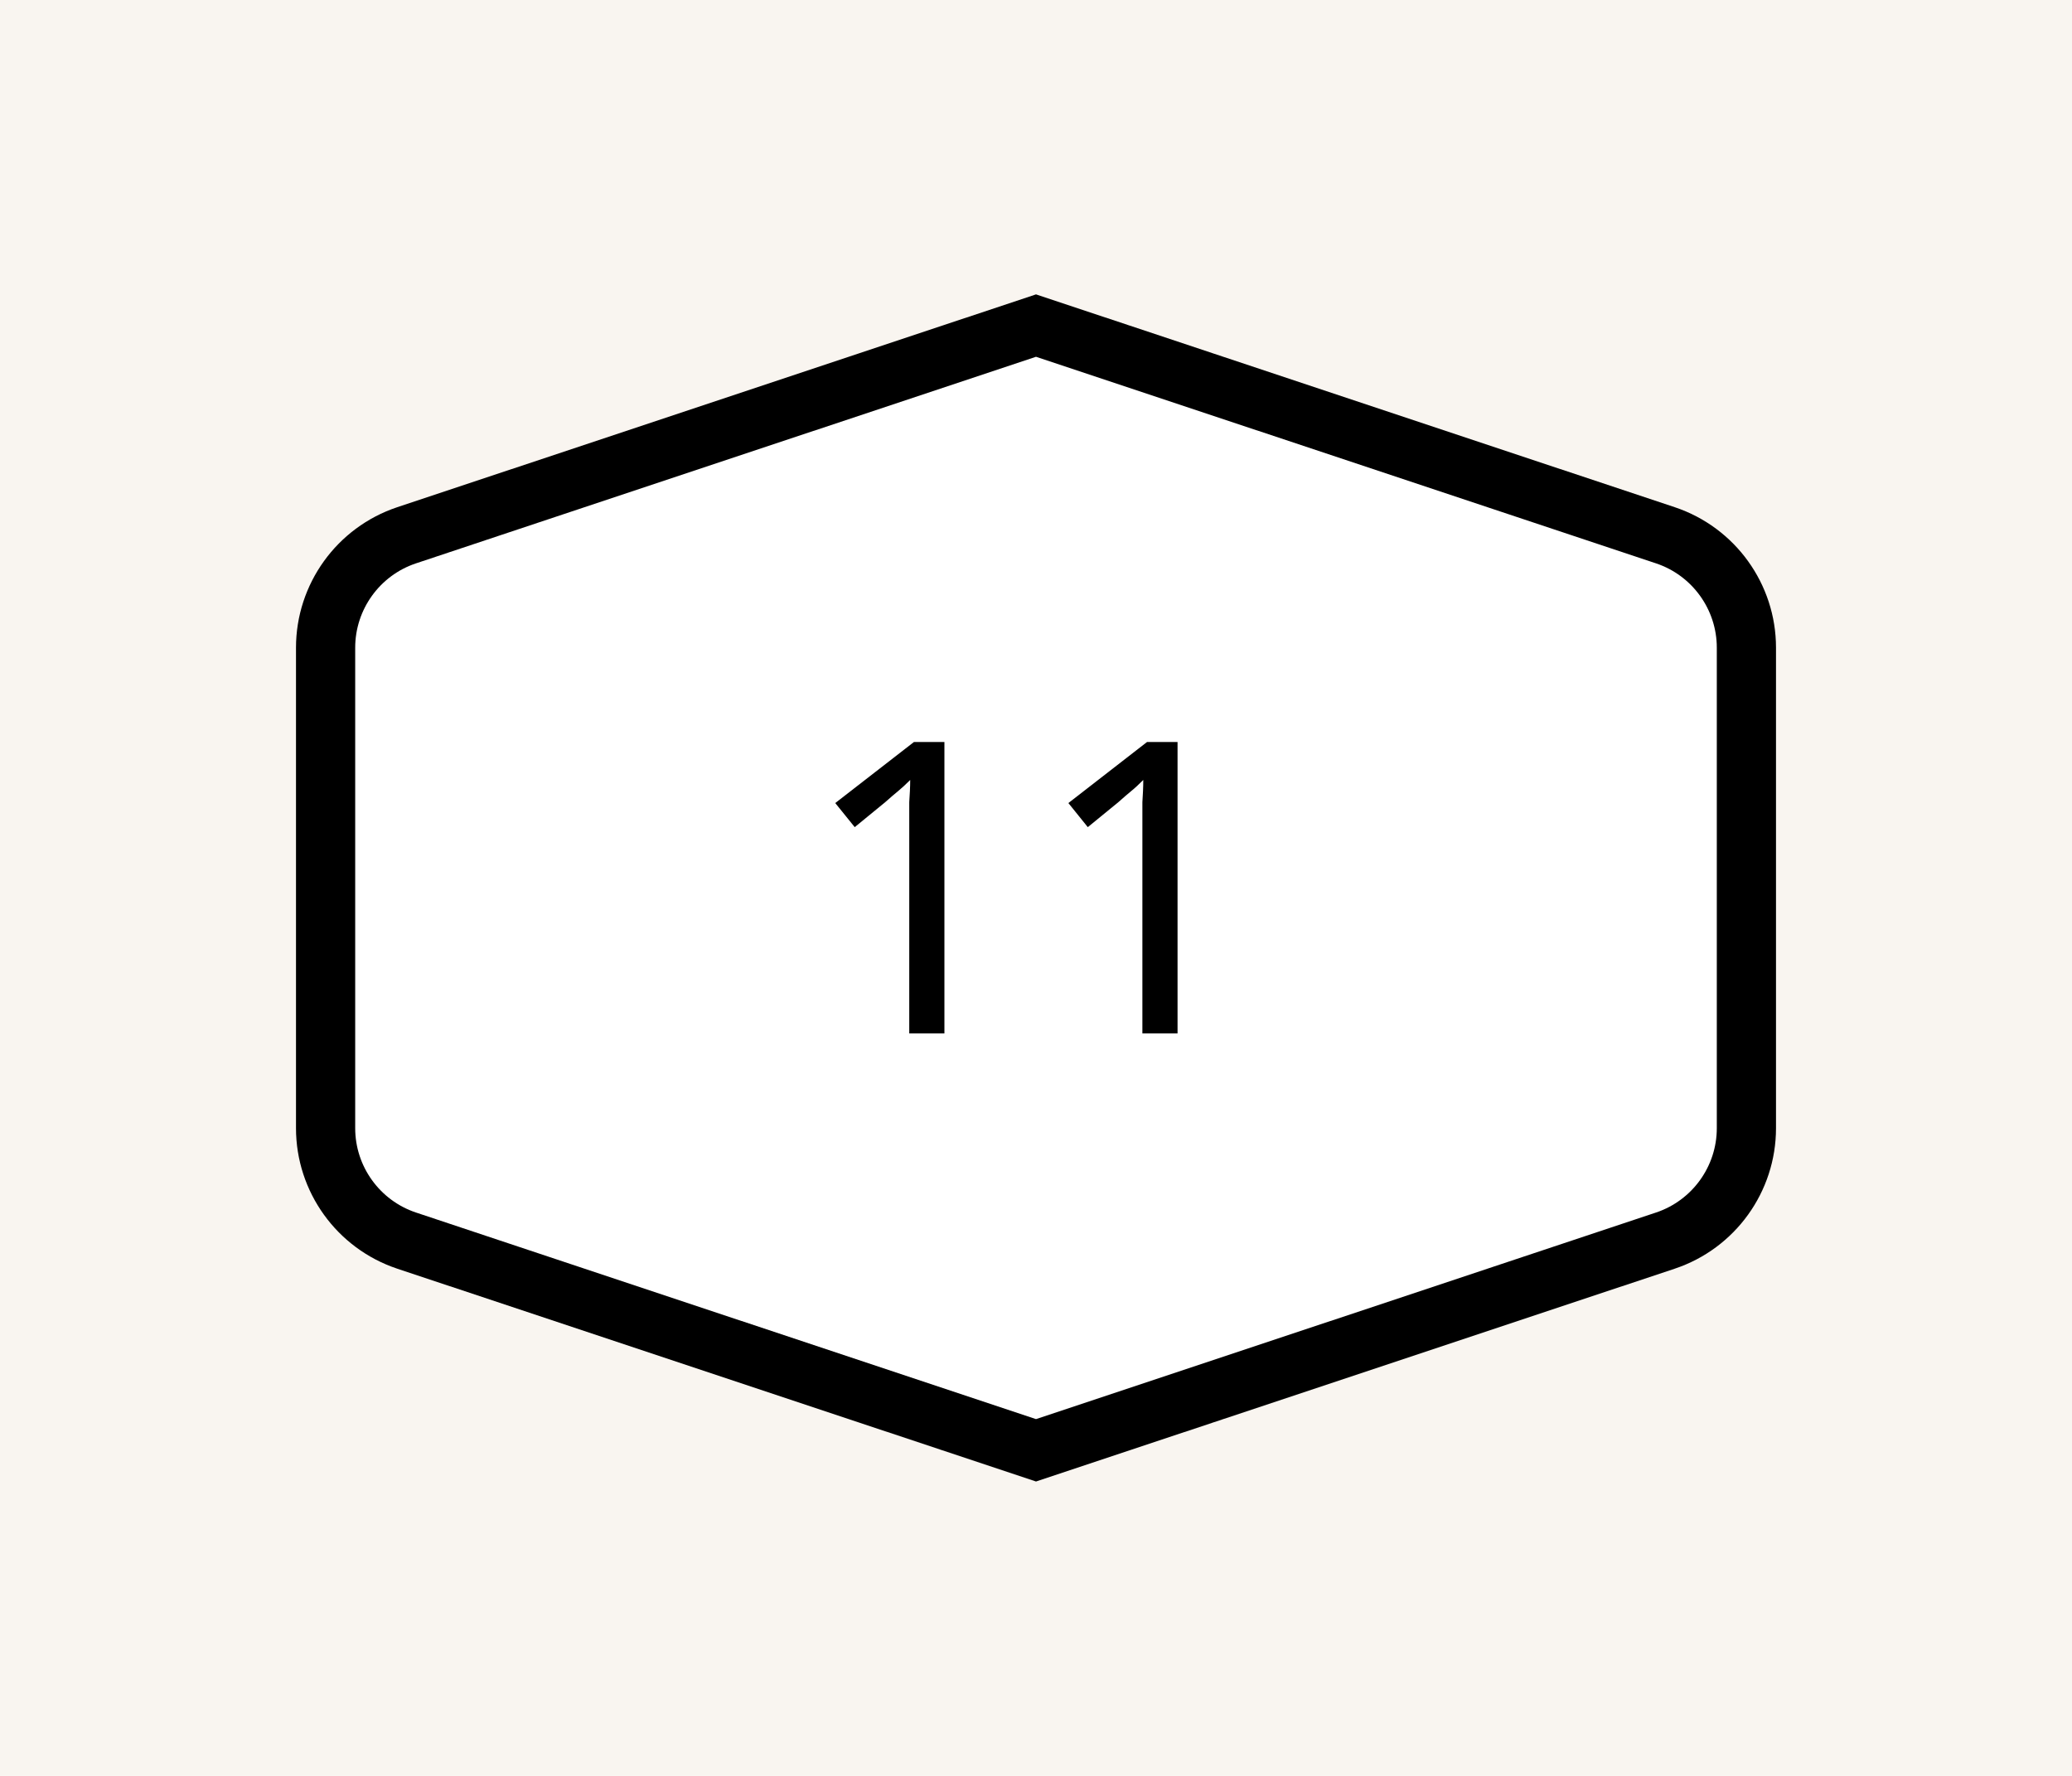
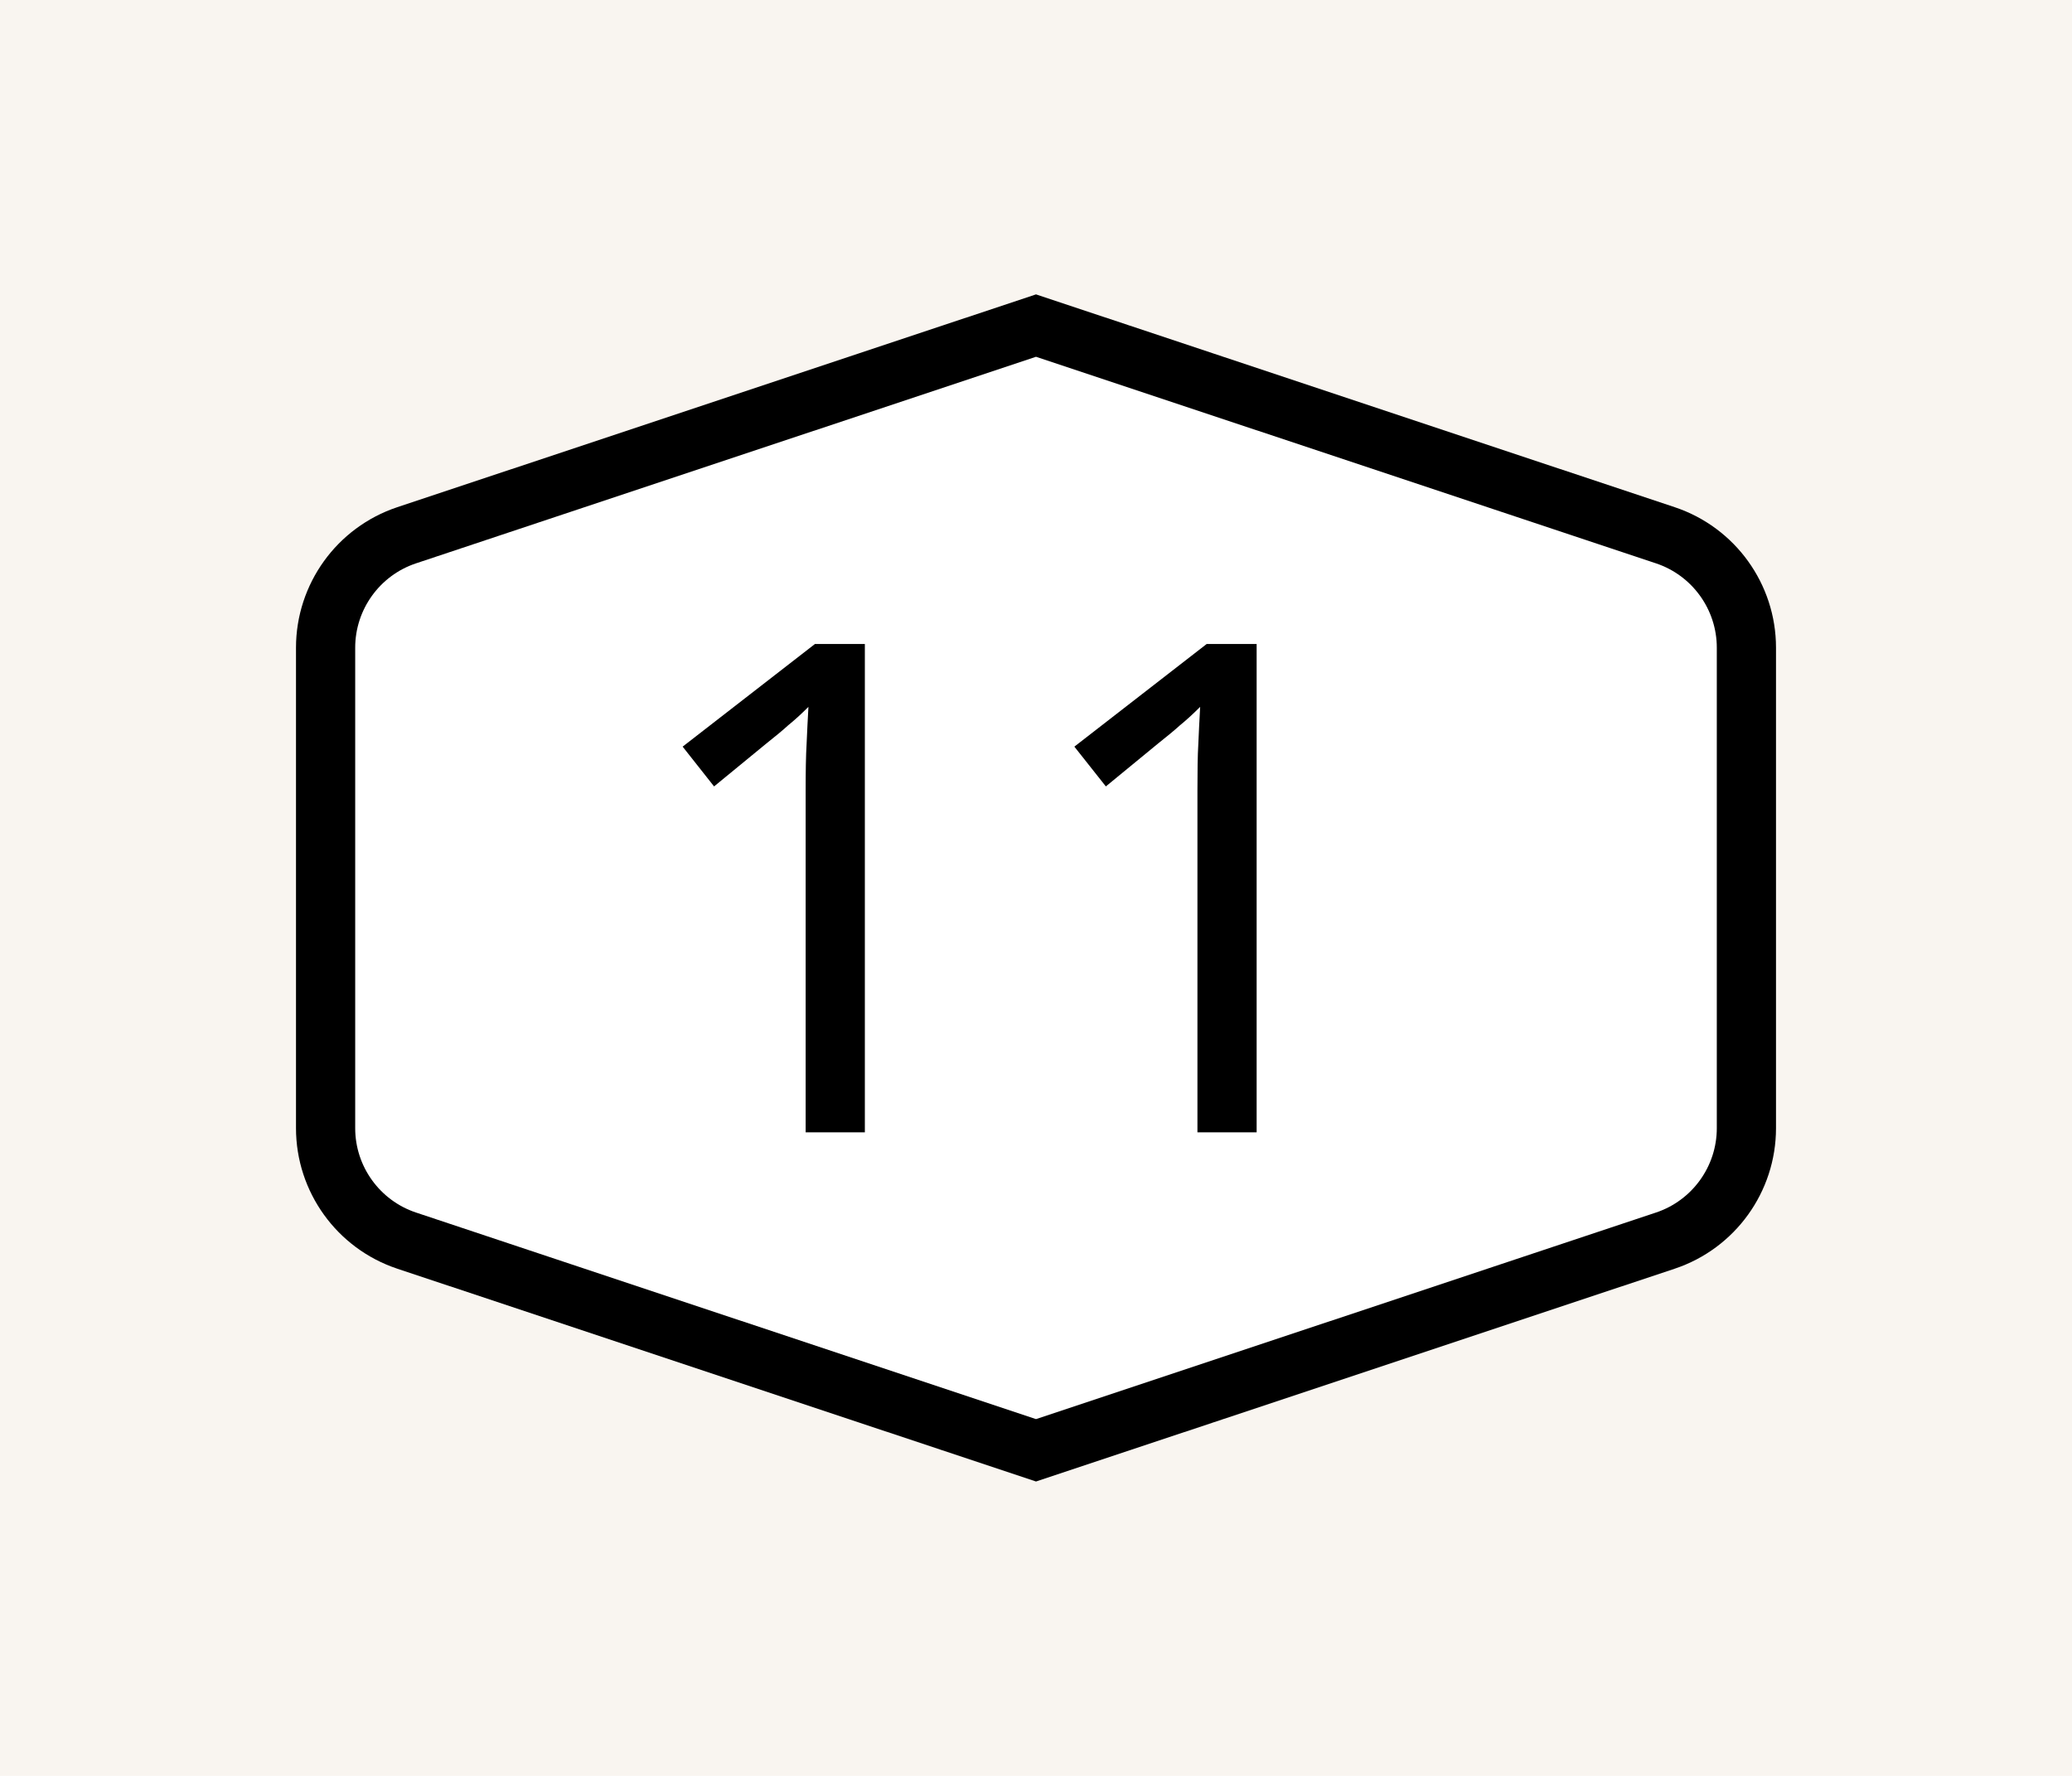
<svg xmlns="http://www.w3.org/2000/svg" width="35pt" height="30pt" viewBox="0 0 35 30" version="1.1">
  <g id="surface108">
    <rect x="0" y="0" width="35" height="30" style="fill:hsl(30,44%,96%);stroke:none;" />
    <g transform="translate(5,5)">
      <path style="fill-rule:nonzero;fill:rgb(100%,100%,100%);fill-opacity:1;stroke-width:1;stroke-linecap:butt;stroke-linejoin:miter;stroke:rgb(0%,0%,0%);stroke-opacity:1;stroke-miterlimit:10;" d="M 12.5 19.5 L 1.867 15.957 C 1.051 15.684 0.5 14.918 0.5 14.059 L 0.5 5.941 C 0.5 5.082 1.051 4.316 1.867 4.043 L 12.5 0.5 L 23.133 4.043 C 23.949 4.316 24.5 5.082 24.5 5.941 L 24.5 14.059 C 24.5 14.918 23.949 15.684 23.133 15.957 Z M 12.5 19.5 " />
-       <path style=" stroke:none;fill-rule:nonzero;fill:rgb(0%,0%,0%);fill-opacity:1;" d="M 10.953 12.457 L 10.359 12.457 L 10.359 9.02 C 10.359 8.824 10.359 8.668 10.359 8.551 C 10.367 8.426 10.375 8.301 10.375 8.176 C 10.301 8.25 10.234 8.312 10.172 8.363 C 10.117 8.406 10.047 8.469 9.953 8.551 L 9.438 8.973 L 9.109 8.566 L 10.438 7.535 L 10.953 7.535 Z M 14.891 12.457 L 14.297 12.457 L 14.297 9.02 C 14.297 8.824 14.297 8.668 14.297 8.551 C 14.305 8.426 14.312 8.301 14.312 8.176 C 14.238 8.25 14.172 8.312 14.109 8.363 C 14.055 8.406 13.984 8.469 13.891 8.551 L 13.375 8.973 L 13.047 8.566 L 14.375 7.535 L 14.891 7.535 Z M 8.5 5.094 " />
+       <path style=" stroke:none;fill-rule:nonzero;fill:rgb(0%,0%,0%);fill-opacity:1;" d="M 9.609 14.129 L 8.609 14.129 L 8.609 8.363 C 8.609 8.031 8.613 7.766 8.625 7.566 C 8.633 7.359 8.645 7.152 8.656 6.941 C 8.531 7.066 8.414 7.172 8.312 7.254 C 8.219 7.34 8.094 7.441 7.938 7.566 L 7.062 8.285 L 6.531 7.613 L 8.766 5.879 L 9.609 5.879 Z M 16.227 14.129 L 15.227 14.129 L 15.227 8.363 C 15.227 8.031 15.23 7.766 15.242 7.566 C 15.25 7.359 15.262 7.152 15.273 6.941 C 15.148 7.066 15.031 7.172 14.93 7.254 C 14.836 7.34 14.711 7.441 14.555 7.566 L 13.68 8.285 L 13.148 7.613 L 15.383 5.879 L 16.227 5.879 Z M 5.5 1.762 " />
    </g>
  </g>
</svg>
